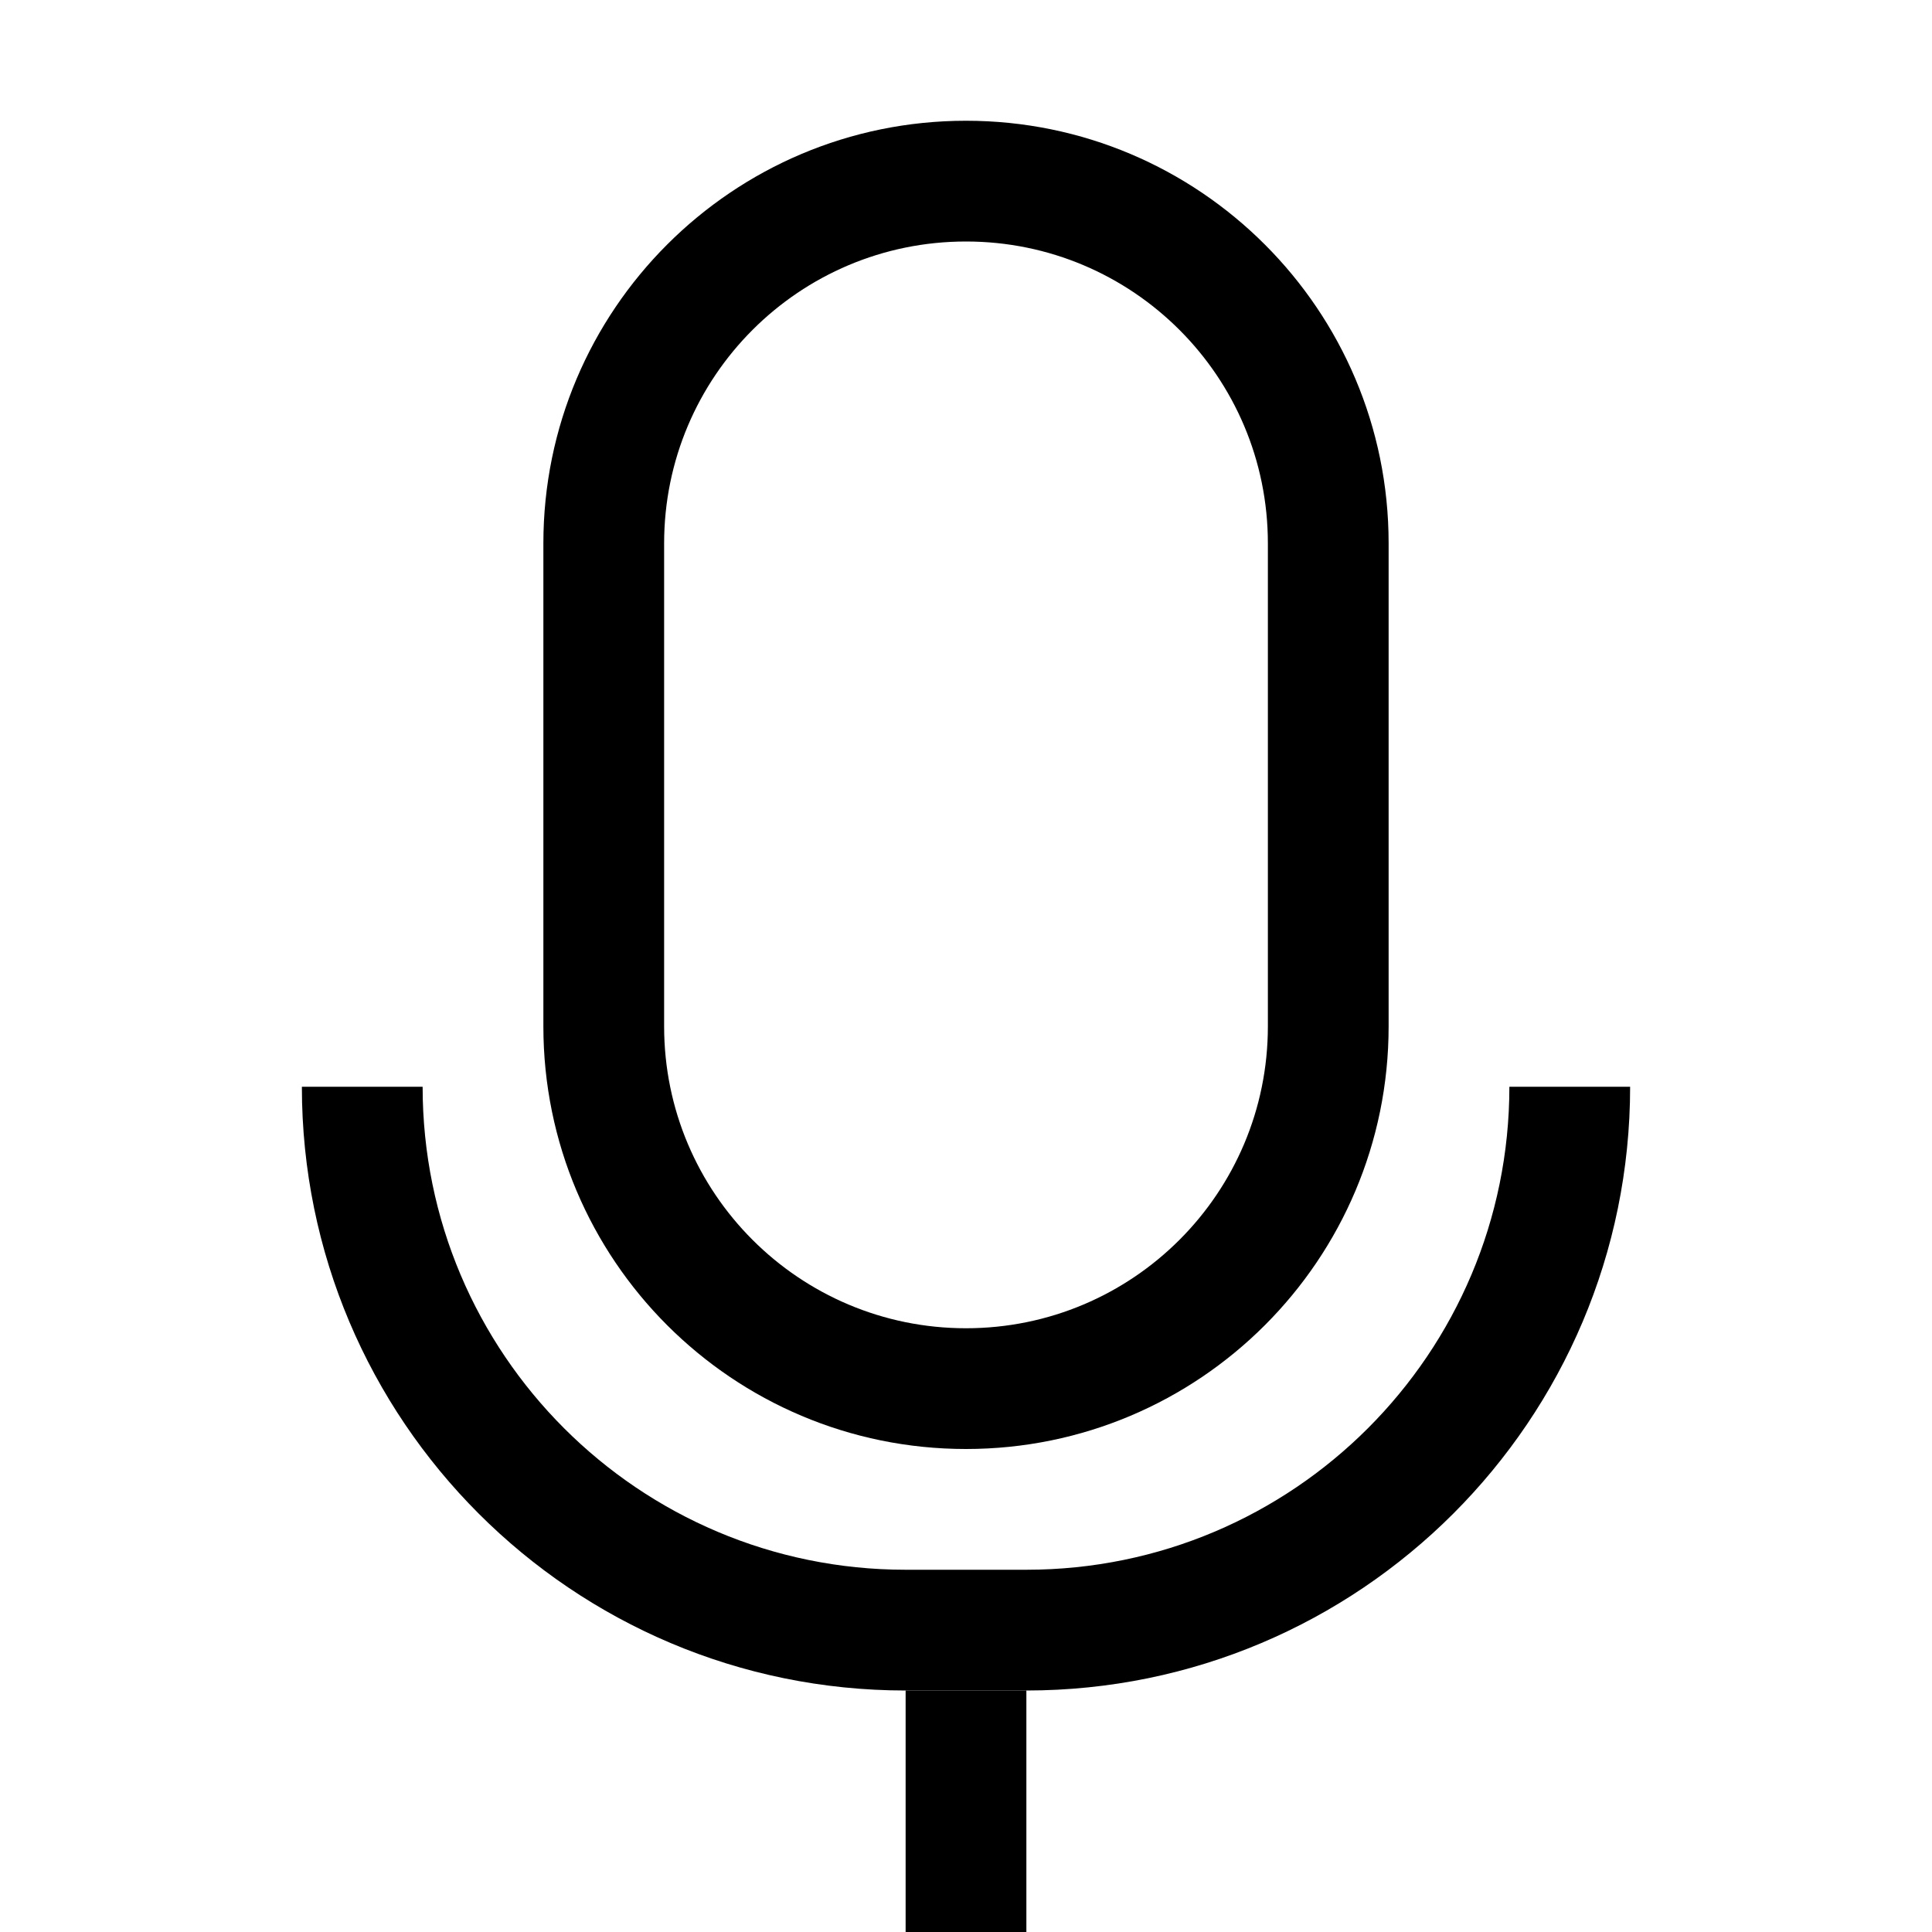
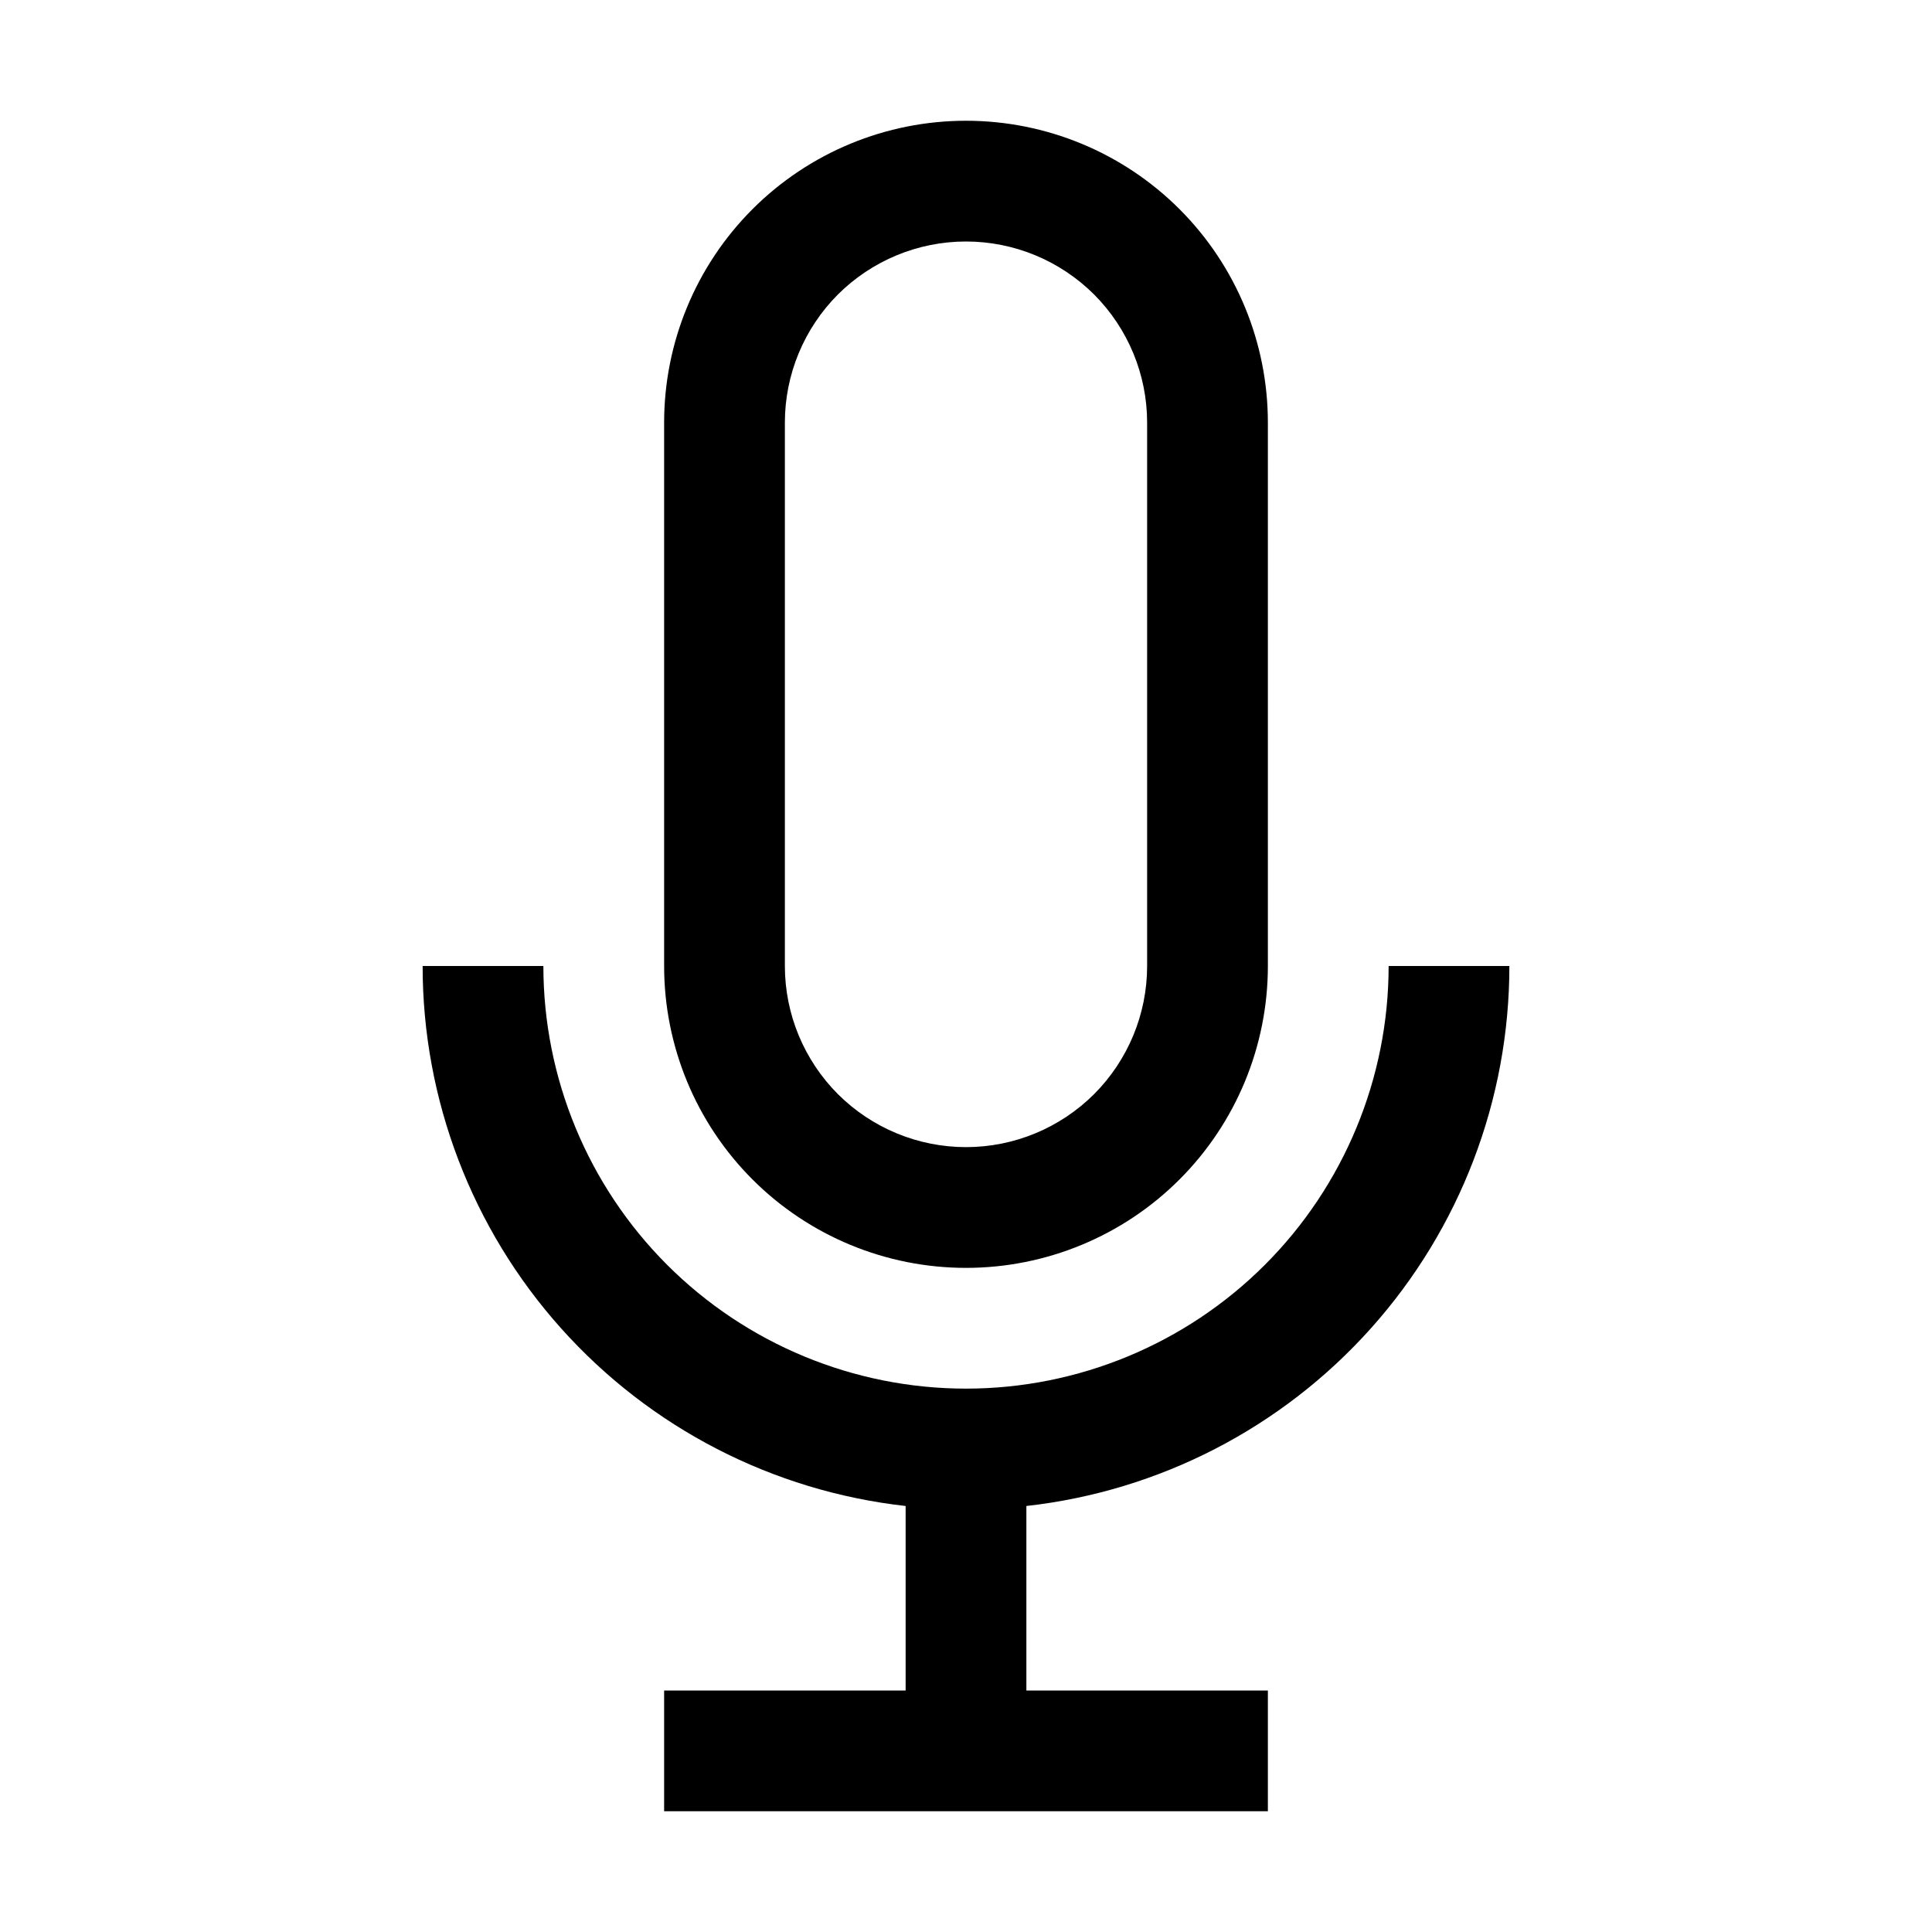
<svg xmlns="http://www.w3.org/2000/svg" width="16" height="16" viewBox="0 0 16 16" fill="currentColor">
-   <path fill-rule="evenodd" clip-rule="evenodd" d="M5.5 8.5V4.5C5.5 3.119 6.619 2 8 2C9.381 2 10.5 3.119 10.5 4.5V8.5C10.5 9.881 9.381 11 8 11C6.619 11 5.5 9.881 5.5 8.5ZM8 1C6.067 1 4.5 2.567 4.5 4.5V8.5C4.5 10.433 6.067 12 8 12C9.933 12 11.5 10.433 11.5 8.5V4.5C11.5 2.567 9.933 1 8 1Z" />
-   <path fill-rule="evenodd" clip-rule="evenodd" d="M7.5 16V14H8.5V16H7.5Z" />
-   <path fill-rule="evenodd" clip-rule="evenodd" d="M7.5 14C4.739 14 2.5 11.761 2.5 9H3.5C3.5 11.209 5.291 13 7.5 13H8.5C10.709 13 12.5 11.209 12.5 9H13.5C13.5 11.761 11.261 14 8.5 14H7.5Z" />
+   <path d="M8 10.5C8.663 10.5 9.299 10.237 9.768 9.768C10.237 9.299 10.5 8.663 10.5 8V3.5C10.5 2.837 10.237 2.201 9.768 1.732C9.299 1.263 8.663 1 8 1C7.337 1 6.701 1.263 6.232 1.732C5.763 2.201 5.5 2.837 5.5 3.5V8C5.5 8.663 5.763 9.299 6.232 9.768C6.701 10.237 7.337 10.5 8 10.5ZM6.5 3.5C6.5 3.102 6.658 2.721 6.939 2.439C7.221 2.158 7.602 2 8 2C8.398 2 8.779 2.158 9.061 2.439C9.342 2.721 9.5 3.102 9.5 3.5V8C9.5 8.398 9.342 8.779 9.061 9.061C8.779 9.342 8.398 9.5 8 9.5C7.602 9.5 7.221 9.342 6.939 9.061C6.658 8.779 6.5 8.398 6.5 8V3.5ZM8.5 12.472V14H10.5V15H5.5V14H7.5V12.472C6.4 12.349 5.384 11.825 4.646 11C3.908 10.175 3.5 9.107 3.5 8H4.5C4.5 8.928 4.869 9.819 5.525 10.475C6.181 11.131 7.072 11.5 8 11.5C8.928 11.5 9.819 11.131 10.475 10.475C11.131 9.819 11.5 8.928 11.5 8H12.5C12.5 9.107 12.092 10.175 11.354 11C10.616 11.825 9.6 12.349 8.5 12.472V12.472Z" />
</svg>
